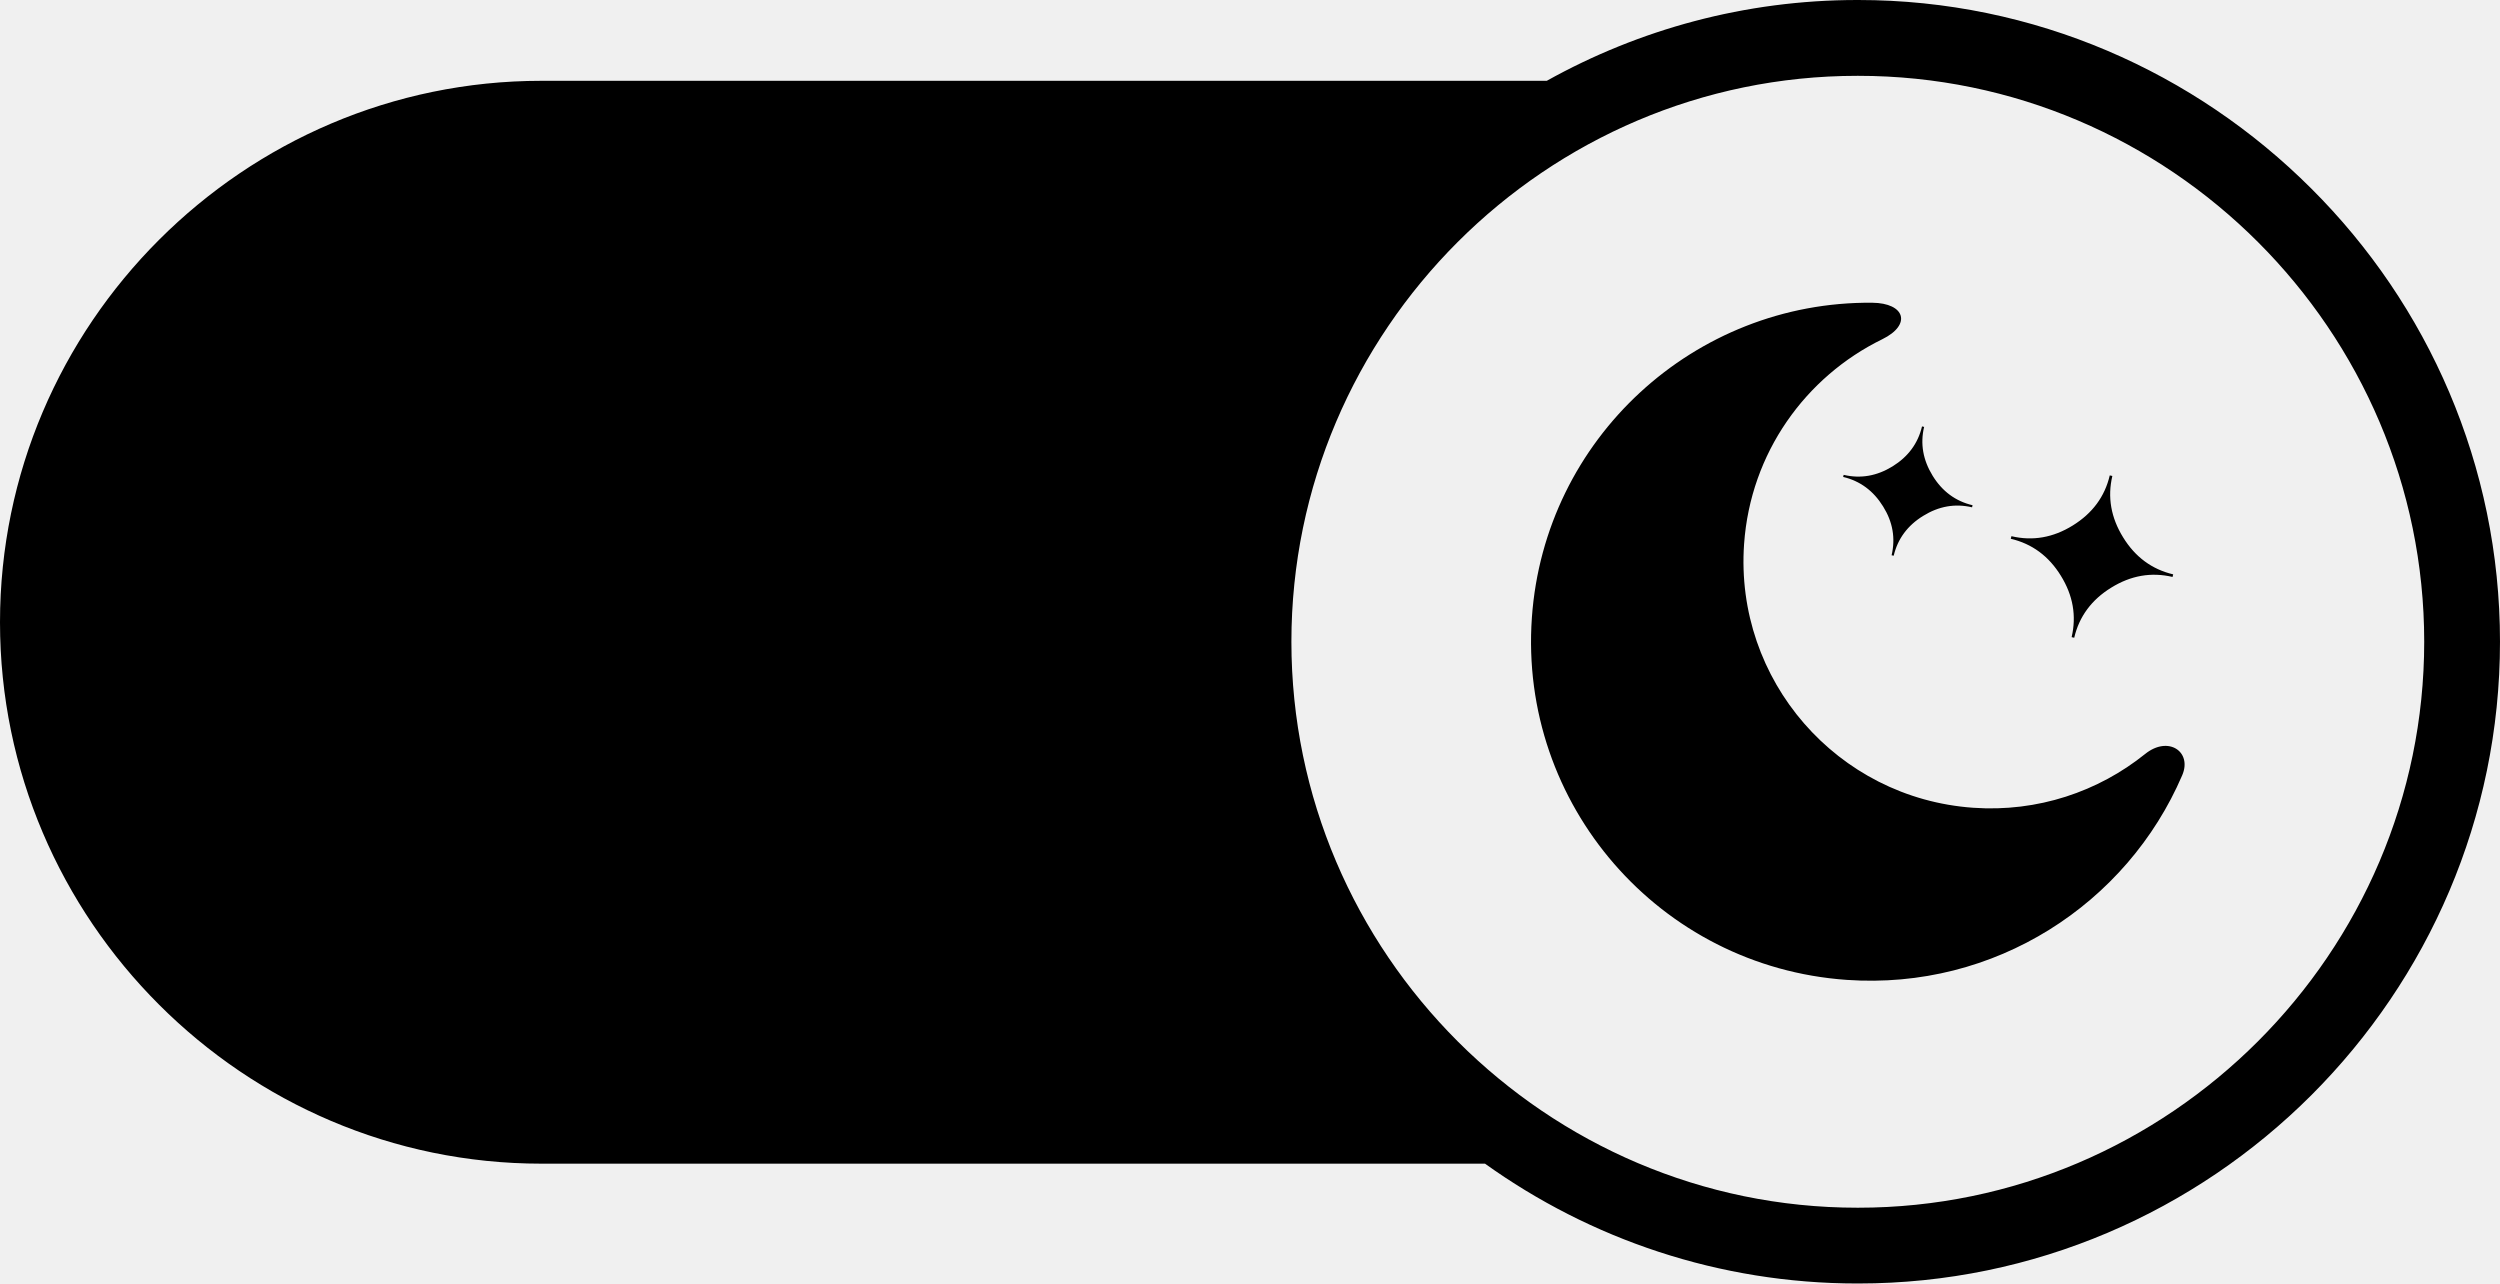
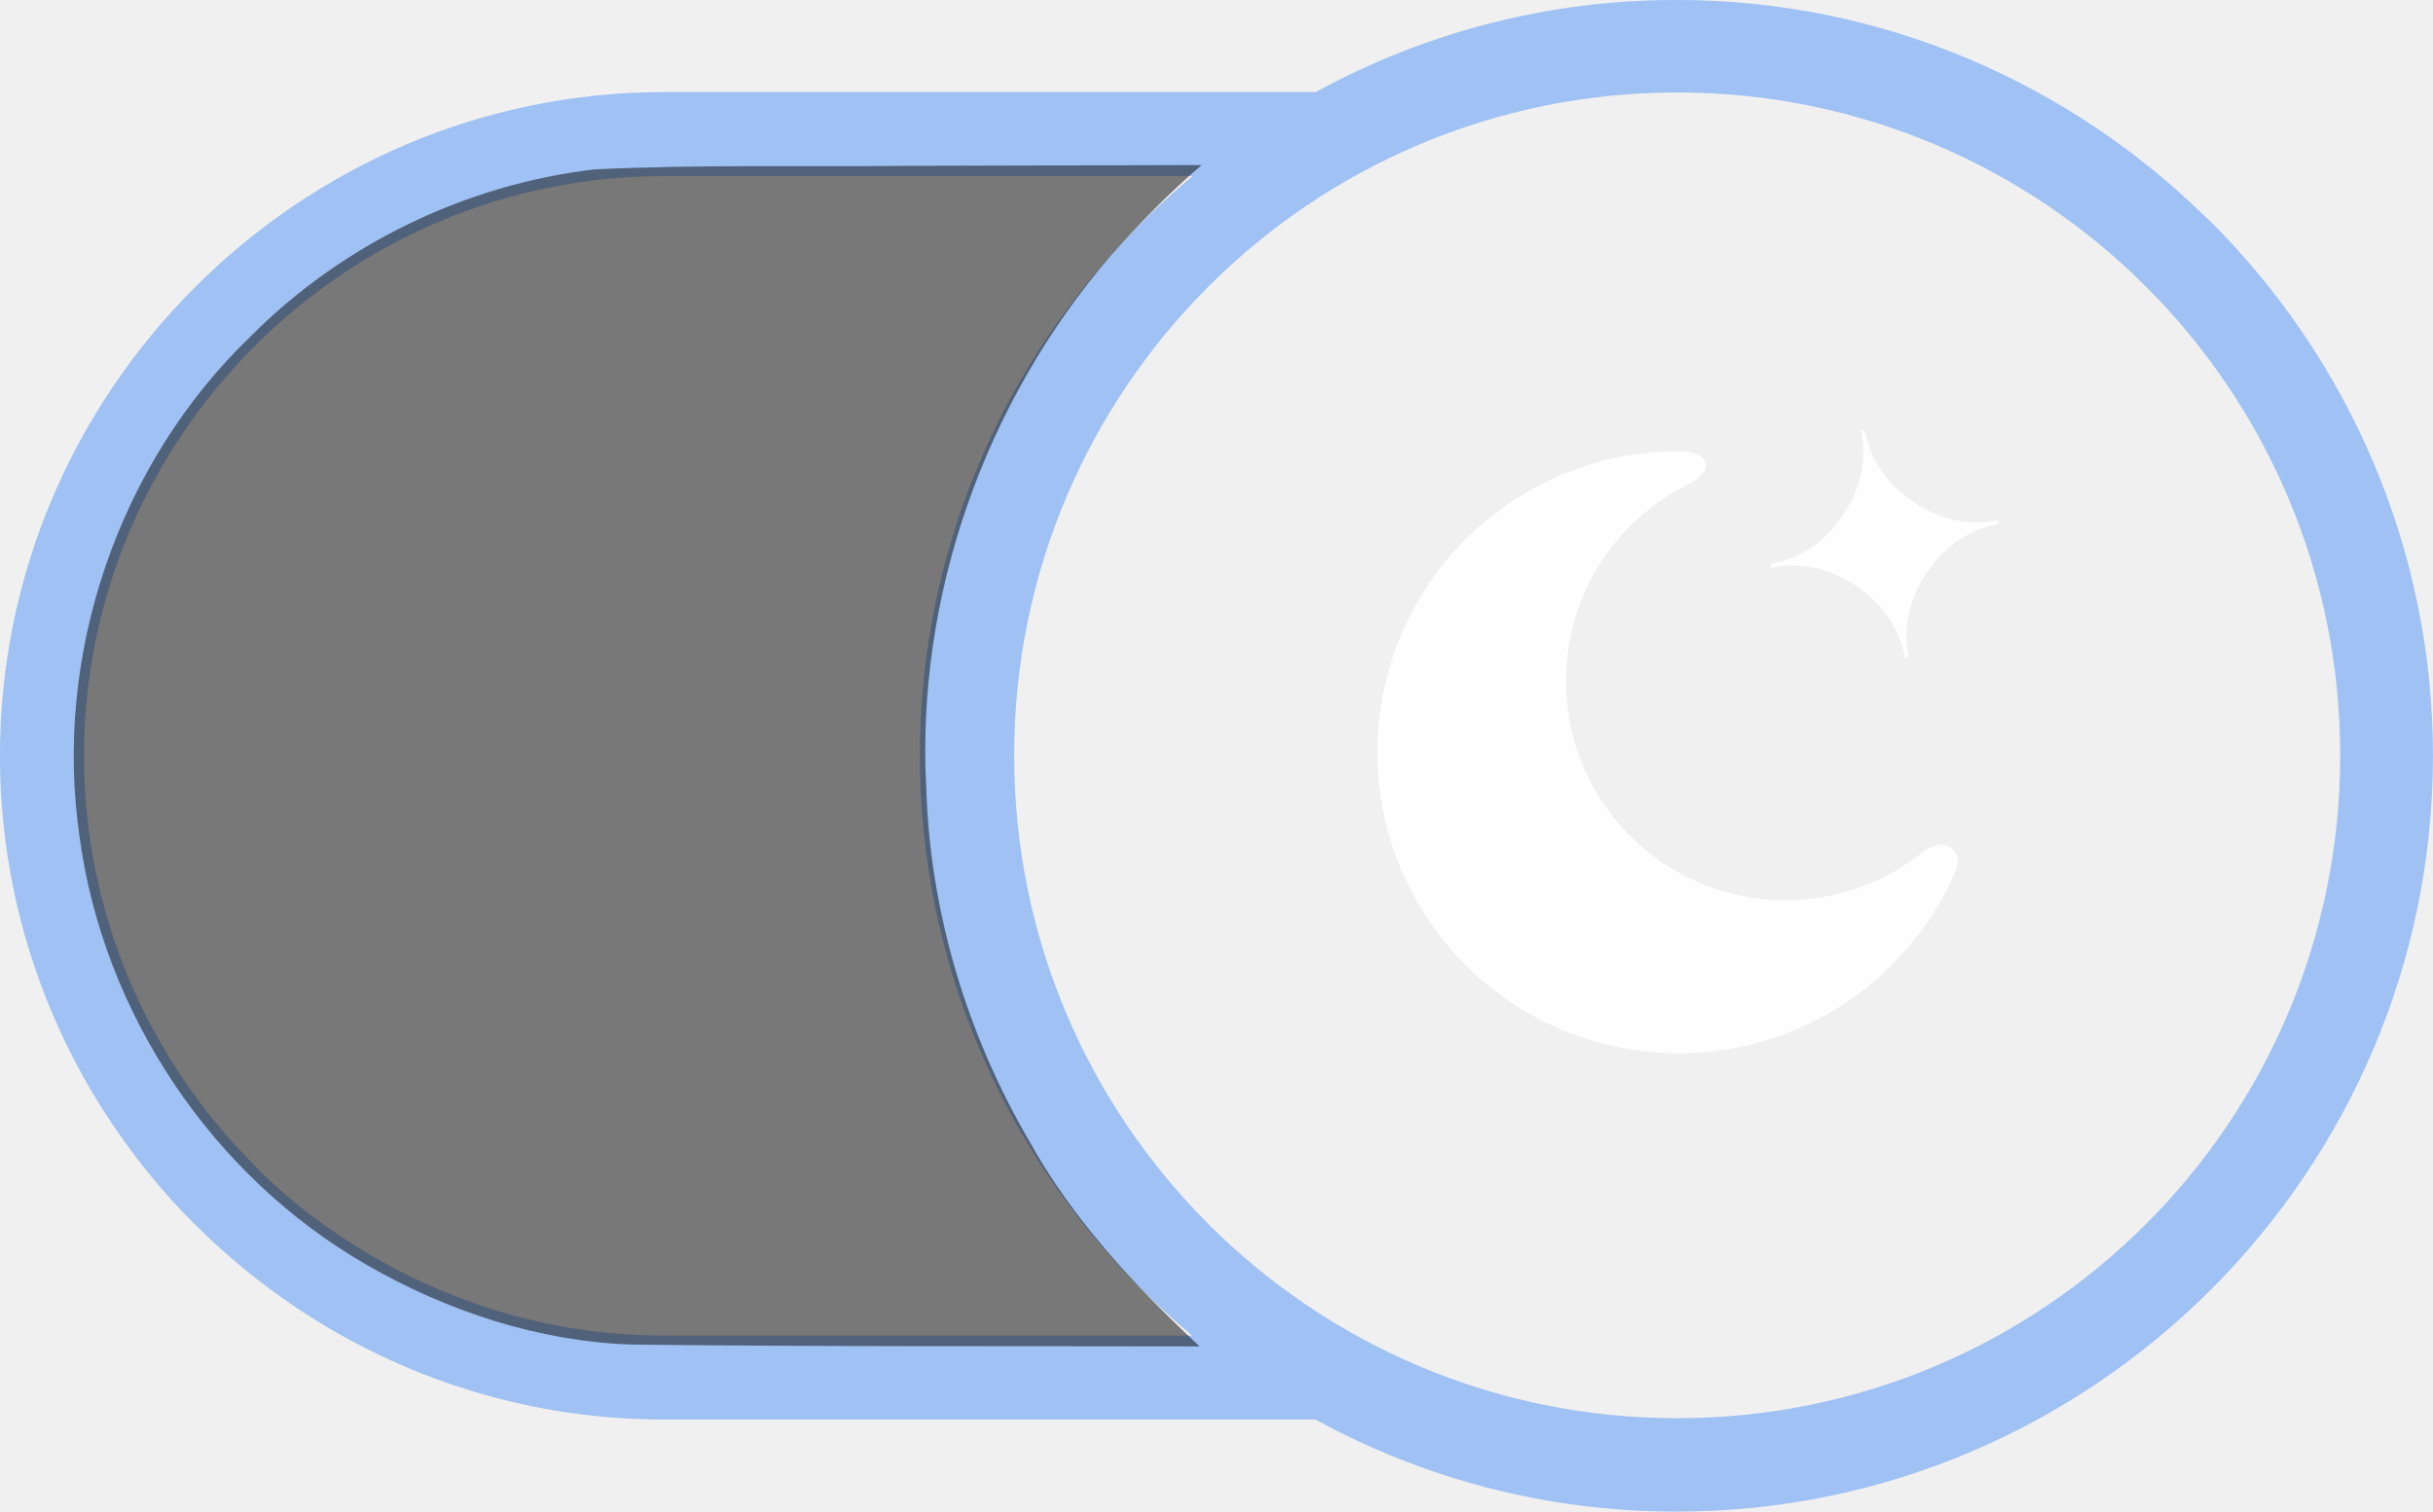
- <svg xmlns="http://www.w3.org/2000/svg" width="135.467mm" height="69.548mm" viewBox="0 0 135.467 69.548" version="1.1" id="svg1" xml:space="preserve">
+ <svg xmlns="http://www.w3.org/2000/svg" width="109.008mm" height="67.744mm" viewBox="0 0 109.008 67.744" version="1.1" id="svg1" xml:space="preserve">
  <defs id="defs1" />
-   <g style="clip-rule:evenodd;fill-rule:evenodd;image-rendering:optimizeQuality;shape-rendering:geometricPrecision;text-rendering:geometricPrecision" id="g20" transform="matrix(0.2645833,0,0,0.2645833,3.0915848e-6,3.2505546e-6)">
-     <path fill-rule="nonzero" d="M 316.78,16.55 H 110.88 C 80.38,16.55 52.66,29.03 32.57,49.12 12.47,69.21 0,96.93 0,127.44 c 0,30.5 12.47,58.22 32.57,78.31 20.09,20.1 47.81,32.57 78.31,32.57 h 193.25 c 21.54,15.43 47.9,24.54 76.26,24.54 h 0.18 c 36.14,0 69.02,-14.79 92.83,-38.6 C 497.2,200.45 512,167.59 512,131.43 512,95.28 497.22,62.4 473.37,38.63 449.53,14.8 416.67,0 380.57,0 h -0.18 c -23.02,0 -44.72,6.02 -63.61,16.55 z m 70.62,97.17 0.43,0.09 c 0.82,-3.45 2.83,-6.19 6.04,-8.16 3.2,-1.98 6.53,-2.57 10.01,-1.75 l 0.1,-0.43 c -3.47,-0.82 -6.2,-2.83 -8.17,-6.03 -1.98,-3.22 -2.57,-6.55 -1.75,-10.01 l -0.43,-0.1 c -0.82,3.47 -2.83,6.2 -6.03,8.18 -3.21,1.98 -6.55,2.56 -10.02,1.74 l -0.1,0.43 c 3.47,0.82 6.2,2.84 8.18,6.04 1.99,3.19 2.56,6.52 1.74,10 z m 36.87,16.77 0.53,0.12 c 1.02,-4.35 3.55,-7.78 7.58,-10.26 4.02,-2.49 8.2,-3.22 12.56,-2.19 l 0.13,-0.53 c -4.35,-1.03 -7.78,-3.55 -10.26,-7.59 -2.49,-4.03 -3.22,-8.22 -2.2,-12.56 l -0.53,-0.12 c -1.02,4.35 -3.55,7.77 -7.58,10.26 -4.02,2.49 -8.21,3.22 -12.56,2.19 l -0.13,0.53 c 4.36,1.03 7.78,3.55 10.26,7.58 2.49,4.02 3.22,8.22 2.2,12.57 z M 385.48,69.48 c -15.69,7.67 -26.98,23.26 -28.29,41.93 -1.96,27.88 19.05,52.06 46.92,54.02 13.23,0.93 25.64,-3.32 35.22,-11.02 4.75,-3.82 9.66,-0.45 7.59,4.36 -11.33,26.42 -38.45,44.04 -68.74,41.91 -38.29,-2.69 -67.14,-35.91 -64.45,-74.19 2.57,-36.69 33.32,-64.82 69.71,-64.49 6.71,0.06 8.13,4.5 2.04,7.48 z m -5.09,-53.95 h 0.18 c 63.75,0 115.91,52.15 115.91,115.9 0,63.75 -52.23,115.91 -115.91,115.91 h -0.18 c -63.68,0 -115.91,-52.16 -115.91,-115.91 0,-63.75 52.16,-115.9 115.91,-115.9 z" id="path1-3" />
+   <style type="text/css" id="style1">.st0{fill-rule:evenodd;clip-rule:evenodd;}</style>
+   <g id="g17" transform="translate(-612.9472,-253.8995)">
+     <path id="path1-33" style="fill:#ffffff;fill-opacity:0.9;fill-rule:nonzero;stroke-width:1.758" d="m 696.494,273.17 -0.162,0.033 c 0.26,1.336 -0.016,2.602 -0.825,3.798 -0.806,1.194 -1.879,1.921 -3.216,2.178 l 0.029,0.163 c 1.34,-0.258 2.605,0.015 3.798,0.825 1.194,0.806 1.921,1.882 2.181,3.218 l 0.162,-0.034 c -0.26,-1.336 0.015,-2.605 0.825,-3.798 0.806,-1.194 1.876,-1.919 3.216,-2.177 l -0.029,-0.164 c -1.337,0.257 -2.606,-0.015 -3.799,-0.827 -1.195,-0.809 -1.921,-1.882 -2.18,-3.215 z m -8.259,0.957 c -7.07,-0.064 -13.044,5.401 -13.543,12.529 -0.523,7.437 5.082,13.891 12.521,14.414 5.885,0.414 11.154,-3.009 13.355,-8.142 0.402,-0.935 -0.552,-1.59 -1.475,-0.847 -1.861,1.496 -4.272,2.322 -6.842,2.141 -5.415,-0.381 -9.497,-5.078 -9.116,-10.495 0.254,-3.627 2.448,-6.656 5.496,-8.146 1.183,-0.579 0.907,-1.448 -0.396,-1.453 z" />
+     <path id="path12" style="fill:#9fc1f3;fill-opacity:1;stroke-width:0.265" d="m 688.036,253.899 c -5.829,0 -11.332,1.497 -16.14,4.127 h -29.205 c -8.173,0 -15.611,3.347 -21.003,8.742 -5.395,5.384 -8.742,12.822 -8.742,21.003 0,8.181 3.349,15.618 8.736,21.008 l 0.111,0.1 c 5.382,5.331 12.777,8.636 20.897,8.636 h 29.194 c 4.807,2.627 10.314,4.127 16.15,4.127 h 0.047 c 9.313,0 17.785,-3.813 23.924,-9.948 6.136,-6.136 9.948,-14.605 9.948,-23.924 0,-9.319 -3.81,-17.791 -9.946,-23.926 l -0.241,-0.22 c -6.125,-6.009 -14.496,-9.726 -23.685,-9.726 z m 0.056,4.144 c 16.406,2e-5 29.706,13.3 29.706,29.707 -3e-5,16.406 -13.3,29.706 -29.706,29.706 -16.406,-2e-5 -29.706,-13.3 -29.706,-29.706 -2.6e-4,-16.406 13.3,-29.707 29.706,-29.707 z m -21.716,3.749 c -0.783,0.654 -1.537,1.341 -2.257,2.063 -6.144,6.125 -9.957,14.597 -9.957,23.916 0,9.319 3.815,17.788 9.948,23.924 0.719,0.718 1.469,1.404 2.249,2.056 h -23.669 c -11.176,0 -17.92,-7.168 -18.346,-7.633 -4.707,-4.707 -7.633,-11.205 -7.633,-18.346 0,-7.141 2.926,-13.639 7.633,-18.349 4.702,-4.71 11.2,-7.631 18.346,-7.631 z" />
+     <path style="opacity:1;fill:#000000;fill-opacity:0.497;stroke-width:1.565;stroke-linecap:square;stroke-linejoin:bevel;paint-order:stroke fill markers" d="m 653.406,261.334 c -4.61,0.051 -9.225,-0.069 -13.83,0.158 -5.788,0.678 -11.307,3.363 -15.415,7.497 -5.914,5.693 -8.838,14.282 -7.65,22.402 1.062,7.913 5.931,15.204 12.856,19.186 3.605,2.083 7.7,3.435 11.877,3.578 8.483,0.099 16.967,0.062 25.451,0.082 -2.923,-2.731 -5.697,-5.693 -7.642,-9.218 -2.786,-4.784 -4.431,-10.233 -4.605,-15.775 -0.468,-8.63 2.636,-17.332 8.252,-23.871 1.278,-1.44 2.623,-2.825 4.088,-4.077 -4.461,0.012 -8.921,0.024 -13.382,0.036 z" id="path16" />
  </g>
-   <style type="text/css" id="style1">.st0{fill-rule:evenodd;clip-rule:evenodd;}</style>
</svg>
